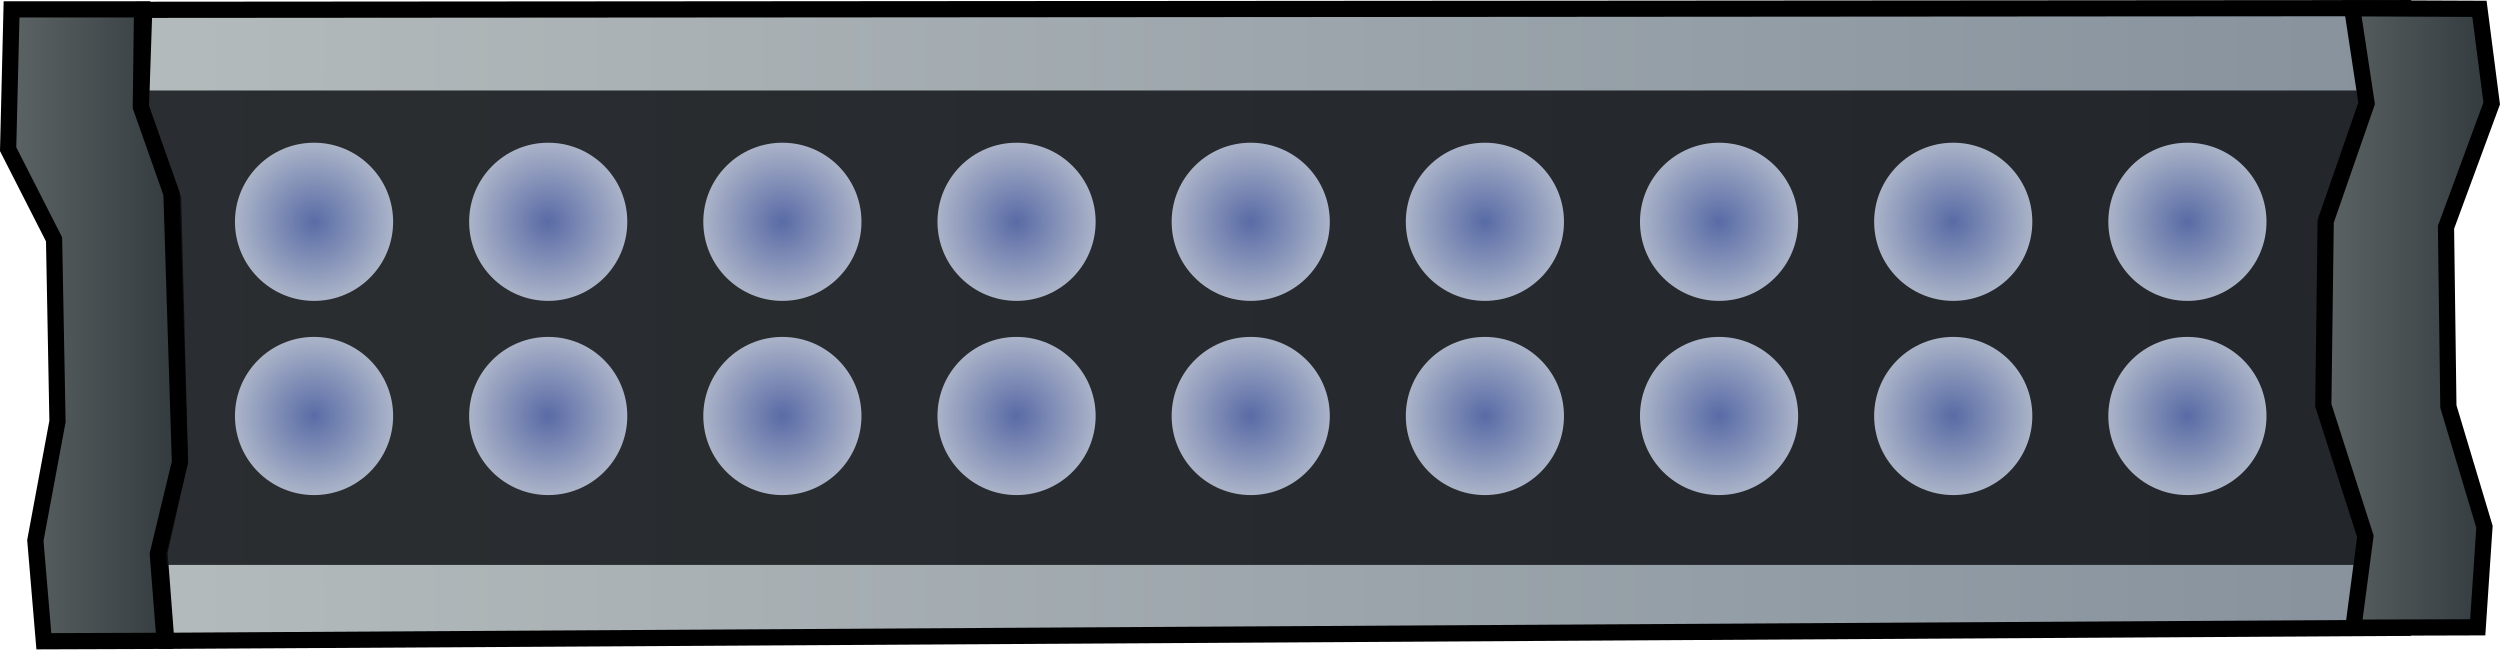
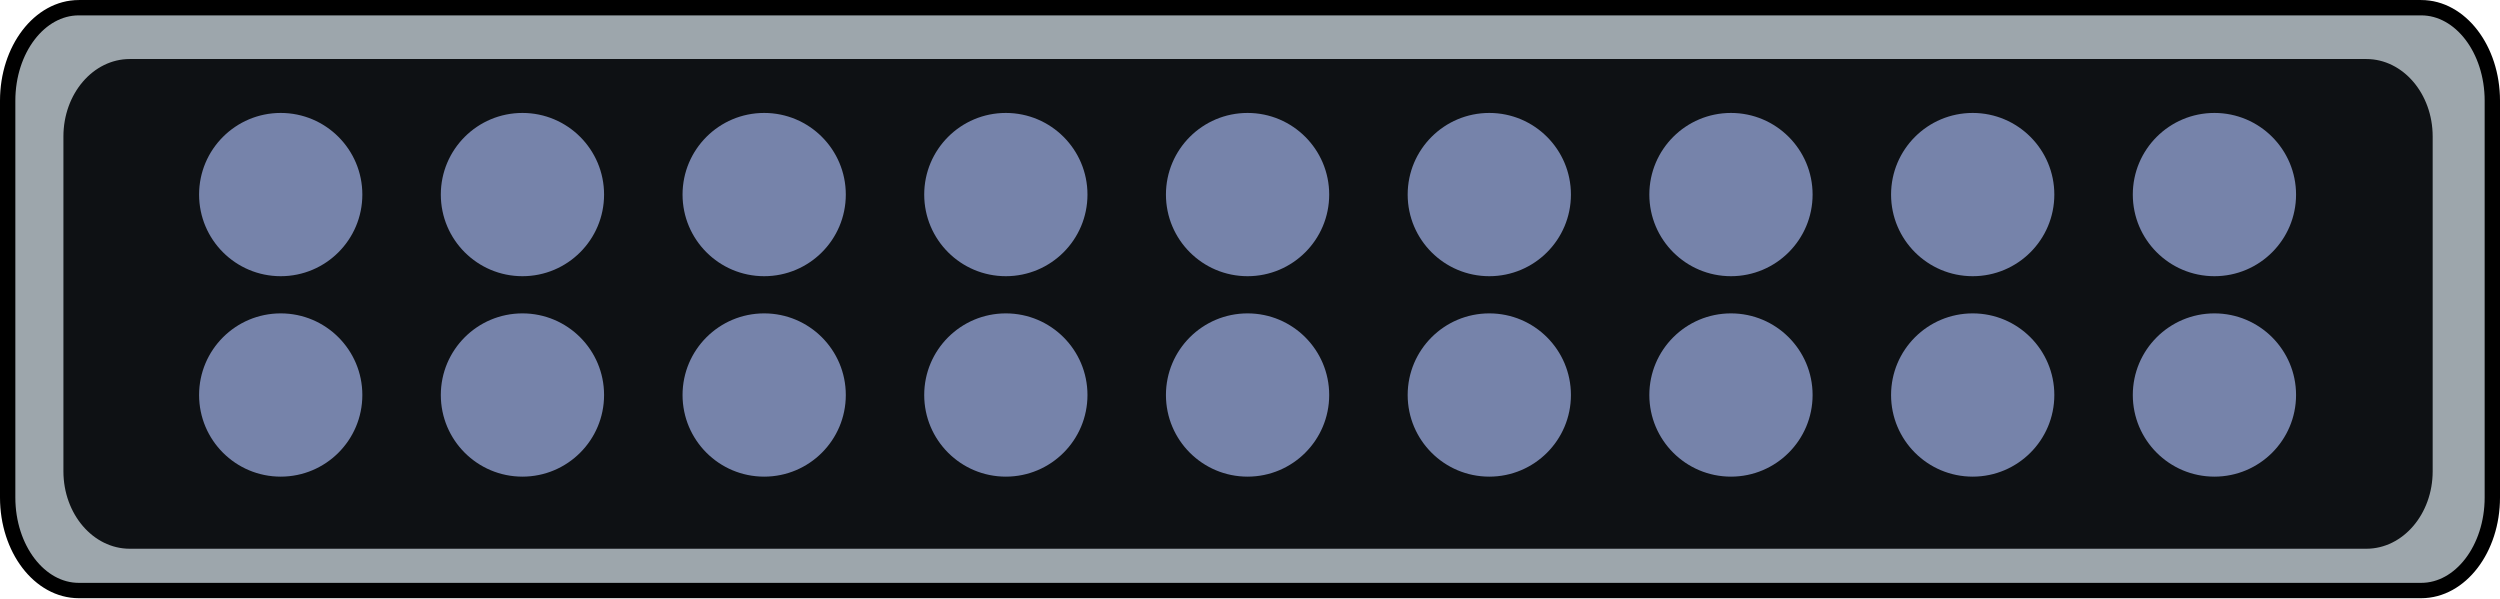
- <svg xmlns="http://www.w3.org/2000/svg" xmlns:xlink="http://www.w3.org/1999/xlink" width="40.875mm" height="10.617mm" viewBox="0 0 40.875 10.617" version="1.1" id="svg5" xml:space="preserve">
-   <defs id="defs2">
-     <linearGradient id="linearGradient13">
-       <stop style="stop-color:#6378be;stop-opacity:1;" offset="0" id="stop13" />
-       <stop style="stop-color:#c5cfe7;stop-opacity:1;" offset="1" id="stop14" />
-     </linearGradient>
-     <linearGradient id="linearGradient129">
-       <stop style="stop-color:#b4bbbc;stop-opacity:1;" offset="0" id="stop128" />
-       <stop style="stop-color:#87929d;stop-opacity:1;" offset="1" id="stop129" />
-     </linearGradient>
-     <linearGradient id="linearGradient68">
-       <stop style="stop-color:#5e6667;stop-opacity:1;" offset="0" id="stop67" />
-       <stop style="stop-color:#31383c;stop-opacity:1;" offset="1" id="stop66" />
-     </linearGradient>
-     <linearGradient xlink:href="#linearGradient68" id="linearGradient52-0" x1="29.09" y1="124.854" x2="32.112" y2="124.854" gradientUnits="userSpaceOnUse" gradientTransform="translate(-102.8085,21.89185)" />
-     <linearGradient xlink:href="#linearGradient129" id="linearGradient58-0" x1="-41.285" y1="124.887" x2="-4.632" y2="124.887" gradientUnits="userSpaceOnUse" gradientTransform="translate(-68.11745,21.89185)" />
-     <linearGradient xlink:href="#linearGradient68" id="linearGradient7" gradientUnits="userSpaceOnUse" gradientTransform="translate(-68.11745,21.89185)" x1="-43.455" y1="125.054" x2="-40.38" y2="125.054" />
-     <radialGradient xlink:href="#linearGradient13" id="radialGradient109" cx="56.356" cy="179.968" fx="56.356" fy="179.968" r="1.293" gradientUnits="userSpaceOnUse" />
-     <radialGradient xlink:href="#linearGradient13" id="radialGradient110" cx="56.356" cy="179.968" fx="56.356" fy="179.968" r="1.293" gradientUnits="userSpaceOnUse" />
-     <radialGradient xlink:href="#linearGradient13" id="radialGradient111" cx="56.356" cy="179.968" fx="56.356" fy="179.968" r="1.293" gradientUnits="userSpaceOnUse" />
-     <radialGradient xlink:href="#linearGradient13" id="radialGradient112" cx="56.356" cy="179.968" fx="56.356" fy="179.968" r="1.293" gradientUnits="userSpaceOnUse" />
-     <radialGradient xlink:href="#linearGradient13" id="radialGradient113" cx="56.356" cy="179.968" fx="56.356" fy="179.968" r="1.293" gradientUnits="userSpaceOnUse" />
-     <radialGradient xlink:href="#linearGradient13" id="radialGradient114" cx="56.356" cy="179.968" fx="56.356" fy="179.968" r="1.293" gradientUnits="userSpaceOnUse" />
-     <radialGradient xlink:href="#linearGradient13" id="radialGradient115" cx="56.356" cy="179.968" fx="56.356" fy="179.968" r="1.293" gradientUnits="userSpaceOnUse" />
-     <radialGradient xlink:href="#linearGradient13" id="radialGradient116" cx="56.356" cy="179.968" fx="56.356" fy="179.968" r="1.293" gradientUnits="userSpaceOnUse" />
-     <radialGradient xlink:href="#linearGradient13" id="radialGradient117" cx="56.356" cy="179.968" fx="56.356" fy="179.968" r="1.293" gradientUnits="userSpaceOnUse" />
-     <radialGradient xlink:href="#linearGradient13" id="radialGradient118" cx="56.356" cy="179.968" fx="56.356" fy="179.968" r="1.293" gradientUnits="userSpaceOnUse" />
-     <radialGradient xlink:href="#linearGradient13" id="radialGradient119" cx="56.356" cy="179.968" fx="56.356" fy="179.968" r="1.293" gradientUnits="userSpaceOnUse" />
-     <radialGradient xlink:href="#linearGradient13" id="radialGradient120" cx="56.356" cy="179.968" fx="56.356" fy="179.968" r="1.293" gradientUnits="userSpaceOnUse" />
-     <radialGradient xlink:href="#linearGradient13" id="radialGradient121" cx="56.356" cy="179.968" fx="56.356" fy="179.968" r="1.293" gradientUnits="userSpaceOnUse" />
-     <radialGradient xlink:href="#linearGradient13" id="radialGradient122" cx="56.356" cy="179.968" fx="56.356" fy="179.968" r="1.293" gradientUnits="userSpaceOnUse" />
-     <radialGradient xlink:href="#linearGradient13" id="radialGradient123" cx="56.356" cy="179.968" fx="56.356" fy="179.968" r="1.293" gradientUnits="userSpaceOnUse" />
-     <radialGradient xlink:href="#linearGradient13" id="radialGradient124" cx="56.356" cy="179.968" fx="56.356" fy="179.968" r="1.293" gradientUnits="userSpaceOnUse" />
-     <radialGradient xlink:href="#linearGradient13" id="radialGradient125" cx="56.356" cy="179.968" fx="56.356" fy="179.968" r="1.293" gradientUnits="userSpaceOnUse" />
-     <radialGradient xlink:href="#linearGradient13" id="radialGradient126" cx="56.356" cy="179.968" fx="56.356" fy="179.968" r="1.293" gradientUnits="userSpaceOnUse" />
-   </defs>
-   <g id="layer5" transform="translate(-39.86239,-129.3872)">
+ <svg xmlns="http://www.w3.org/2000/svg" width="39.6mm" height="9.475mm" viewBox="0 0 39.6 9.475" version="1.1" id="svg5" xml:space="preserve">
+   <defs id="defs2" />
+   <g id="layer5" transform="translate(-57.47846,-130.189)">
+     <rect style="fill:#9da6ac;fill-opacity:1;fill-rule:evenodd;stroke:#000000;stroke-width:0.243;stroke-linecap:round;stroke-linejoin:round;stroke-opacity:1" id="rect1" width="39.357" height="9.232" x="57.6" y="130.311" ry="1.474" rx="1.127" />
    <g id="g35" transform="translate(25.088,-22.5125)" />
    <g id="g36" transform="translate(21.25932,-22.5125)" />
    <g id="g38" transform="translate(17.43064,-22.5125)" />
-     <g id="layer5-6" transform="translate(151.4344,-12.08636)">
-       <path style="fill:url(#linearGradient58-0);fill-rule:evenodd;stroke:#000000;stroke-width:0.265px;stroke-linecap:butt;stroke-linejoin:miter;stroke-opacity:1" d="m -109.214,141.634 36.949,-0.028 0.222,1.557 -0.623,1.903 -0.074,3.037 0.721,2.139 -0.247,1.496 -36.588,0.213 -0.111,-1.446 0.334,-1.502 -0.111,-4.283 -0.528,-1.446 z" id="path9-5" />
-       <rect style="opacity:0.831;fill:#0e1114;fill-opacity:1;fill-rule:evenodd;stroke-width:0.359;stroke-linecap:round;stroke-linejoin:round" id="rect9-1" width="37.529" height="7.757" x="-109.88" y="142.953" />
-       <path style="fill:url(#linearGradient7);fill-rule:evenodd;stroke:#000000;stroke-width:0.265px;stroke-linecap:butt;stroke-linejoin:miter;stroke-opacity:1" d="m -111.383,141.627 h 2.134 l -0.021,1.592 0.501,1.418 0.139,4.394 -0.362,1.502 0.111,1.418 -1.974,0.007 -0.139,-1.648 0.362,-1.947 -0.056,-2.976 -0.751,-1.474 z" id="path10-5" />
-       <path style="fill:url(#linearGradient52-0);fill-rule:evenodd;stroke:#000000;stroke-width:0.265px;stroke-linecap:butt;stroke-linejoin:miter;stroke-opacity:1" d="m -73.114,141.609 2.081,0.009 0.2,1.547 -0.747,2.025 0.039,2.93 0.59,1.966 -0.11,1.644 -2.034,0.006 0.197,-1.493 -0.688,-2.143 0.039,-3.009 0.669,-1.927 z" id="path11-7" />
-       <g id="g25">
-         <g id="g35-7" transform="translate(-132.1639,-34.86796)">
-           <circle style="opacity:0.831;fill:url(#radialGradient126);fill-rule:evenodd;stroke-width:0.357;stroke-linecap:round;stroke-linejoin:round" id="circle33" cx="56.356" cy="179.968" r="1.293" />
-         </g>
-         <g id="g36-9" transform="translate(-135.9926,-34.86796)">
-           <circle style="opacity:0.831;fill:url(#radialGradient123);fill-rule:evenodd;stroke-width:0.357;stroke-linecap:round;stroke-linejoin:round" id="circle35" cx="56.356" cy="179.968" r="1.293" />
-         </g>
-         <g id="g38-9" transform="translate(-139.8213,-34.86796)">
-           <circle style="opacity:0.831;fill:url(#radialGradient122);fill-rule:evenodd;stroke-width:0.357;stroke-linecap:round;stroke-linejoin:round" id="circle37" cx="56.356" cy="179.968" r="1.293" />
-         </g>
-         <g id="g40" transform="translate(-143.65,-34.86796)">
-           <circle style="opacity:0.831;fill:url(#radialGradient119);fill-rule:evenodd;stroke-width:0.357;stroke-linecap:round;stroke-linejoin:round" id="circle39" cx="56.356" cy="179.968" r="1.293" />
-         </g>
-         <g id="g42" transform="translate(-147.4786,-34.86796)">
-           <circle style="opacity:0.831;fill:url(#radialGradient118);fill-rule:evenodd;stroke-width:0.357;stroke-linecap:round;stroke-linejoin:round" id="circle41" cx="56.356" cy="179.968" r="1.293" />
-         </g>
-         <g id="g46" transform="translate(-151.3073,-34.86796)">
-           <circle style="opacity:0.831;fill:url(#radialGradient112);fill-rule:evenodd;stroke-width:0.357;stroke-linecap:round;stroke-linejoin:round" id="circle43" cx="56.356" cy="179.968" r="1.293" />
-         </g>
-         <g id="g47-3" transform="translate(-155.136,-34.86796)">
-           <circle style="opacity:0.831;fill:url(#radialGradient111);fill-rule:evenodd;stroke-width:0.357;stroke-linecap:round;stroke-linejoin:round" id="circle46-9" cx="56.356" cy="179.968" r="1.293" />
-         </g>
-         <g id="g49-4" transform="translate(-158.9647,-34.86796)">
-           <circle style="opacity:0.831;fill:url(#radialGradient110);fill-rule:evenodd;stroke-width:0.357;stroke-linecap:round;stroke-linejoin:round" id="circle48-8" cx="56.356" cy="179.968" r="1.293" />
-         </g>
-         <g id="g51-5" transform="translate(-162.7934,-34.86796)">
-           <circle style="opacity:0.831;fill:url(#radialGradient109);fill-rule:evenodd;stroke-width:0.357;stroke-linecap:round;stroke-linejoin:round" id="circle50-8-4" cx="56.356" cy="179.968" r="1.293" />
-         </g>
-         <g id="g8" transform="translate(-132.1639,-31.69296)">
-           <circle style="opacity:0.831;fill:url(#radialGradient125);fill-rule:evenodd;stroke-width:0.357;stroke-linecap:round;stroke-linejoin:round" id="circle7" cx="56.356" cy="179.968" r="1.293" />
-         </g>
-         <g id="g10" transform="translate(-135.9926,-31.69296)">
-           <circle style="opacity:0.831;fill:url(#radialGradient124);fill-rule:evenodd;stroke-width:0.357;stroke-linecap:round;stroke-linejoin:round" id="circle9" cx="56.356" cy="179.968" r="1.293" />
-         </g>
-         <g id="g12" transform="translate(-139.8213,-31.69296)">
-           <circle style="opacity:0.831;fill:url(#radialGradient121);fill-rule:evenodd;stroke-width:0.357;stroke-linecap:round;stroke-linejoin:round" id="circle11" cx="56.356" cy="179.968" r="1.293" />
-         </g>
-         <g id="g14" transform="translate(-143.65,-31.69296)">
-           <circle style="opacity:0.831;fill:url(#radialGradient120);fill-rule:evenodd;stroke-width:0.357;stroke-linecap:round;stroke-linejoin:round" id="circle13" cx="56.356" cy="179.968" r="1.293" />
-         </g>
-         <g id="g16" transform="translate(-147.4786,-31.69296)">
-           <circle style="opacity:0.831;fill:url(#radialGradient117);fill-rule:evenodd;stroke-width:0.357;stroke-linecap:round;stroke-linejoin:round" id="circle15" cx="56.356" cy="179.968" r="1.293" />
-         </g>
-         <g id="g18" transform="translate(-151.3073,-31.69296)">
-           <circle style="opacity:0.831;fill:url(#radialGradient113);fill-rule:evenodd;stroke-width:0.357;stroke-linecap:round;stroke-linejoin:round" id="circle17" cx="56.356" cy="179.968" r="1.293" />
-         </g>
-         <g id="g20" transform="translate(-155.136,-31.69296)">
-           <circle style="opacity:0.831;fill:url(#radialGradient114);fill-rule:evenodd;stroke-width:0.357;stroke-linecap:round;stroke-linejoin:round" id="circle19" cx="56.356" cy="179.968" r="1.293" />
-         </g>
-         <g id="g22" transform="translate(-158.9647,-31.69296)">
-           <circle style="opacity:0.831;fill:url(#radialGradient115);fill-rule:evenodd;stroke-width:0.357;stroke-linecap:round;stroke-linejoin:round" id="circle21" cx="56.356" cy="179.968" r="1.293" />
-         </g>
-         <g id="g24" transform="translate(-162.7934,-31.69296)">
-           <circle style="opacity:0.831;fill:url(#radialGradient116);fill-rule:evenodd;stroke-width:0.357;stroke-linecap:round;stroke-linejoin:round" id="circle23" cx="56.356" cy="179.968" r="1.293" />
-         </g>
-       </g>
-     </g>
+     <rect style="fill:#0e1114;fill-opacity:1;fill-rule:evenodd;stroke-width:0.359;stroke-linecap:round;stroke-linejoin:round" id="rect9-1" width="37.529" height="7.757" x="58.483" y="131.124" ry="1.227" rx="1.051" />
+     <circle style="fill:#7683aa;fill-opacity:1;fill-rule:evenodd;stroke-width:0.357;stroke-linecap:round;stroke-linejoin:round" id="circle33" cx="92.555" cy="133.271" r="1.293" />
+     <circle style="fill:#7683aa;fill-opacity:1;fill-rule:evenodd;stroke-width:0.357;stroke-linecap:round;stroke-linejoin:round" id="circle35" cx="88.726" cy="133.271" r="1.293" />
+     <circle style="fill:#7683aa;fill-opacity:1;fill-rule:evenodd;stroke-width:0.357;stroke-linecap:round;stroke-linejoin:round" id="circle37" cx="84.897" cy="133.271" r="1.293" />
+     <circle style="fill:#7683aa;fill-opacity:1;fill-rule:evenodd;stroke-width:0.357;stroke-linecap:round;stroke-linejoin:round" id="circle39" cx="81.069" cy="133.271" r="1.293" />
+     <circle style="fill:#7683aa;fill-opacity:1;fill-rule:evenodd;stroke-width:0.357;stroke-linecap:round;stroke-linejoin:round" id="circle41" cx="77.24" cy="133.271" r="1.293" />
+     <circle style="fill:#7683aa;fill-opacity:1;fill-rule:evenodd;stroke-width:0.357;stroke-linecap:round;stroke-linejoin:round" id="circle43" cx="73.411" cy="133.271" r="1.293" />
+     <circle style="fill:#7683aa;fill-opacity:1;fill-rule:evenodd;stroke-width:0.357;stroke-linecap:round;stroke-linejoin:round" id="circle46-9" cx="69.583" cy="133.271" r="1.293" />
+     <circle style="fill:#7683aa;fill-opacity:1;fill-rule:evenodd;stroke-width:0.357;stroke-linecap:round;stroke-linejoin:round" id="circle48-8" cx="65.754" cy="133.271" r="1.293" />
+     <circle style="fill:#7683aa;fill-opacity:1;fill-rule:evenodd;stroke-width:0.357;stroke-linecap:round;stroke-linejoin:round" id="circle50-8" cx="61.925" cy="133.271" r="1.293" />
+     <circle style="fill:#7683aa;fill-opacity:1;fill-rule:evenodd;stroke-width:0.357;stroke-linecap:round;stroke-linejoin:round" id="circle7" cx="92.555" cy="136.446" r="1.293" />
+     <circle style="fill:#7683aa;fill-opacity:1;fill-rule:evenodd;stroke-width:0.357;stroke-linecap:round;stroke-linejoin:round" id="circle9" cx="88.726" cy="136.446" r="1.293" />
+     <circle style="fill:#7683aa;fill-opacity:1;fill-rule:evenodd;stroke-width:0.357;stroke-linecap:round;stroke-linejoin:round" id="circle11" cx="84.897" cy="136.446" r="1.293" />
+     <circle style="fill:#7683aa;fill-opacity:1;fill-rule:evenodd;stroke-width:0.357;stroke-linecap:round;stroke-linejoin:round" id="circle13" cx="81.069" cy="136.446" r="1.293" />
+     <circle style="fill:#7683aa;fill-opacity:1;fill-rule:evenodd;stroke-width:0.357;stroke-linecap:round;stroke-linejoin:round" id="circle15" cx="77.24" cy="136.446" r="1.293" />
+     <circle style="fill:#7683aa;fill-opacity:1;fill-rule:evenodd;stroke-width:0.357;stroke-linecap:round;stroke-linejoin:round" id="circle17" cx="73.411" cy="136.446" r="1.293" />
+     <circle style="fill:#7683aa;fill-opacity:1;fill-rule:evenodd;stroke-width:0.357;stroke-linecap:round;stroke-linejoin:round" id="circle19" cx="69.583" cy="136.446" r="1.293" />
+     <circle style="fill:#7683aa;fill-opacity:1;fill-rule:evenodd;stroke-width:0.357;stroke-linecap:round;stroke-linejoin:round" id="circle21" cx="65.754" cy="136.446" r="1.293" />
+     <circle style="fill:#7683aa;fill-opacity:1;fill-rule:evenodd;stroke-width:0.357;stroke-linecap:round;stroke-linejoin:round" id="circle23" cx="61.925" cy="136.446" r="1.293" />
  </g>
</svg>
